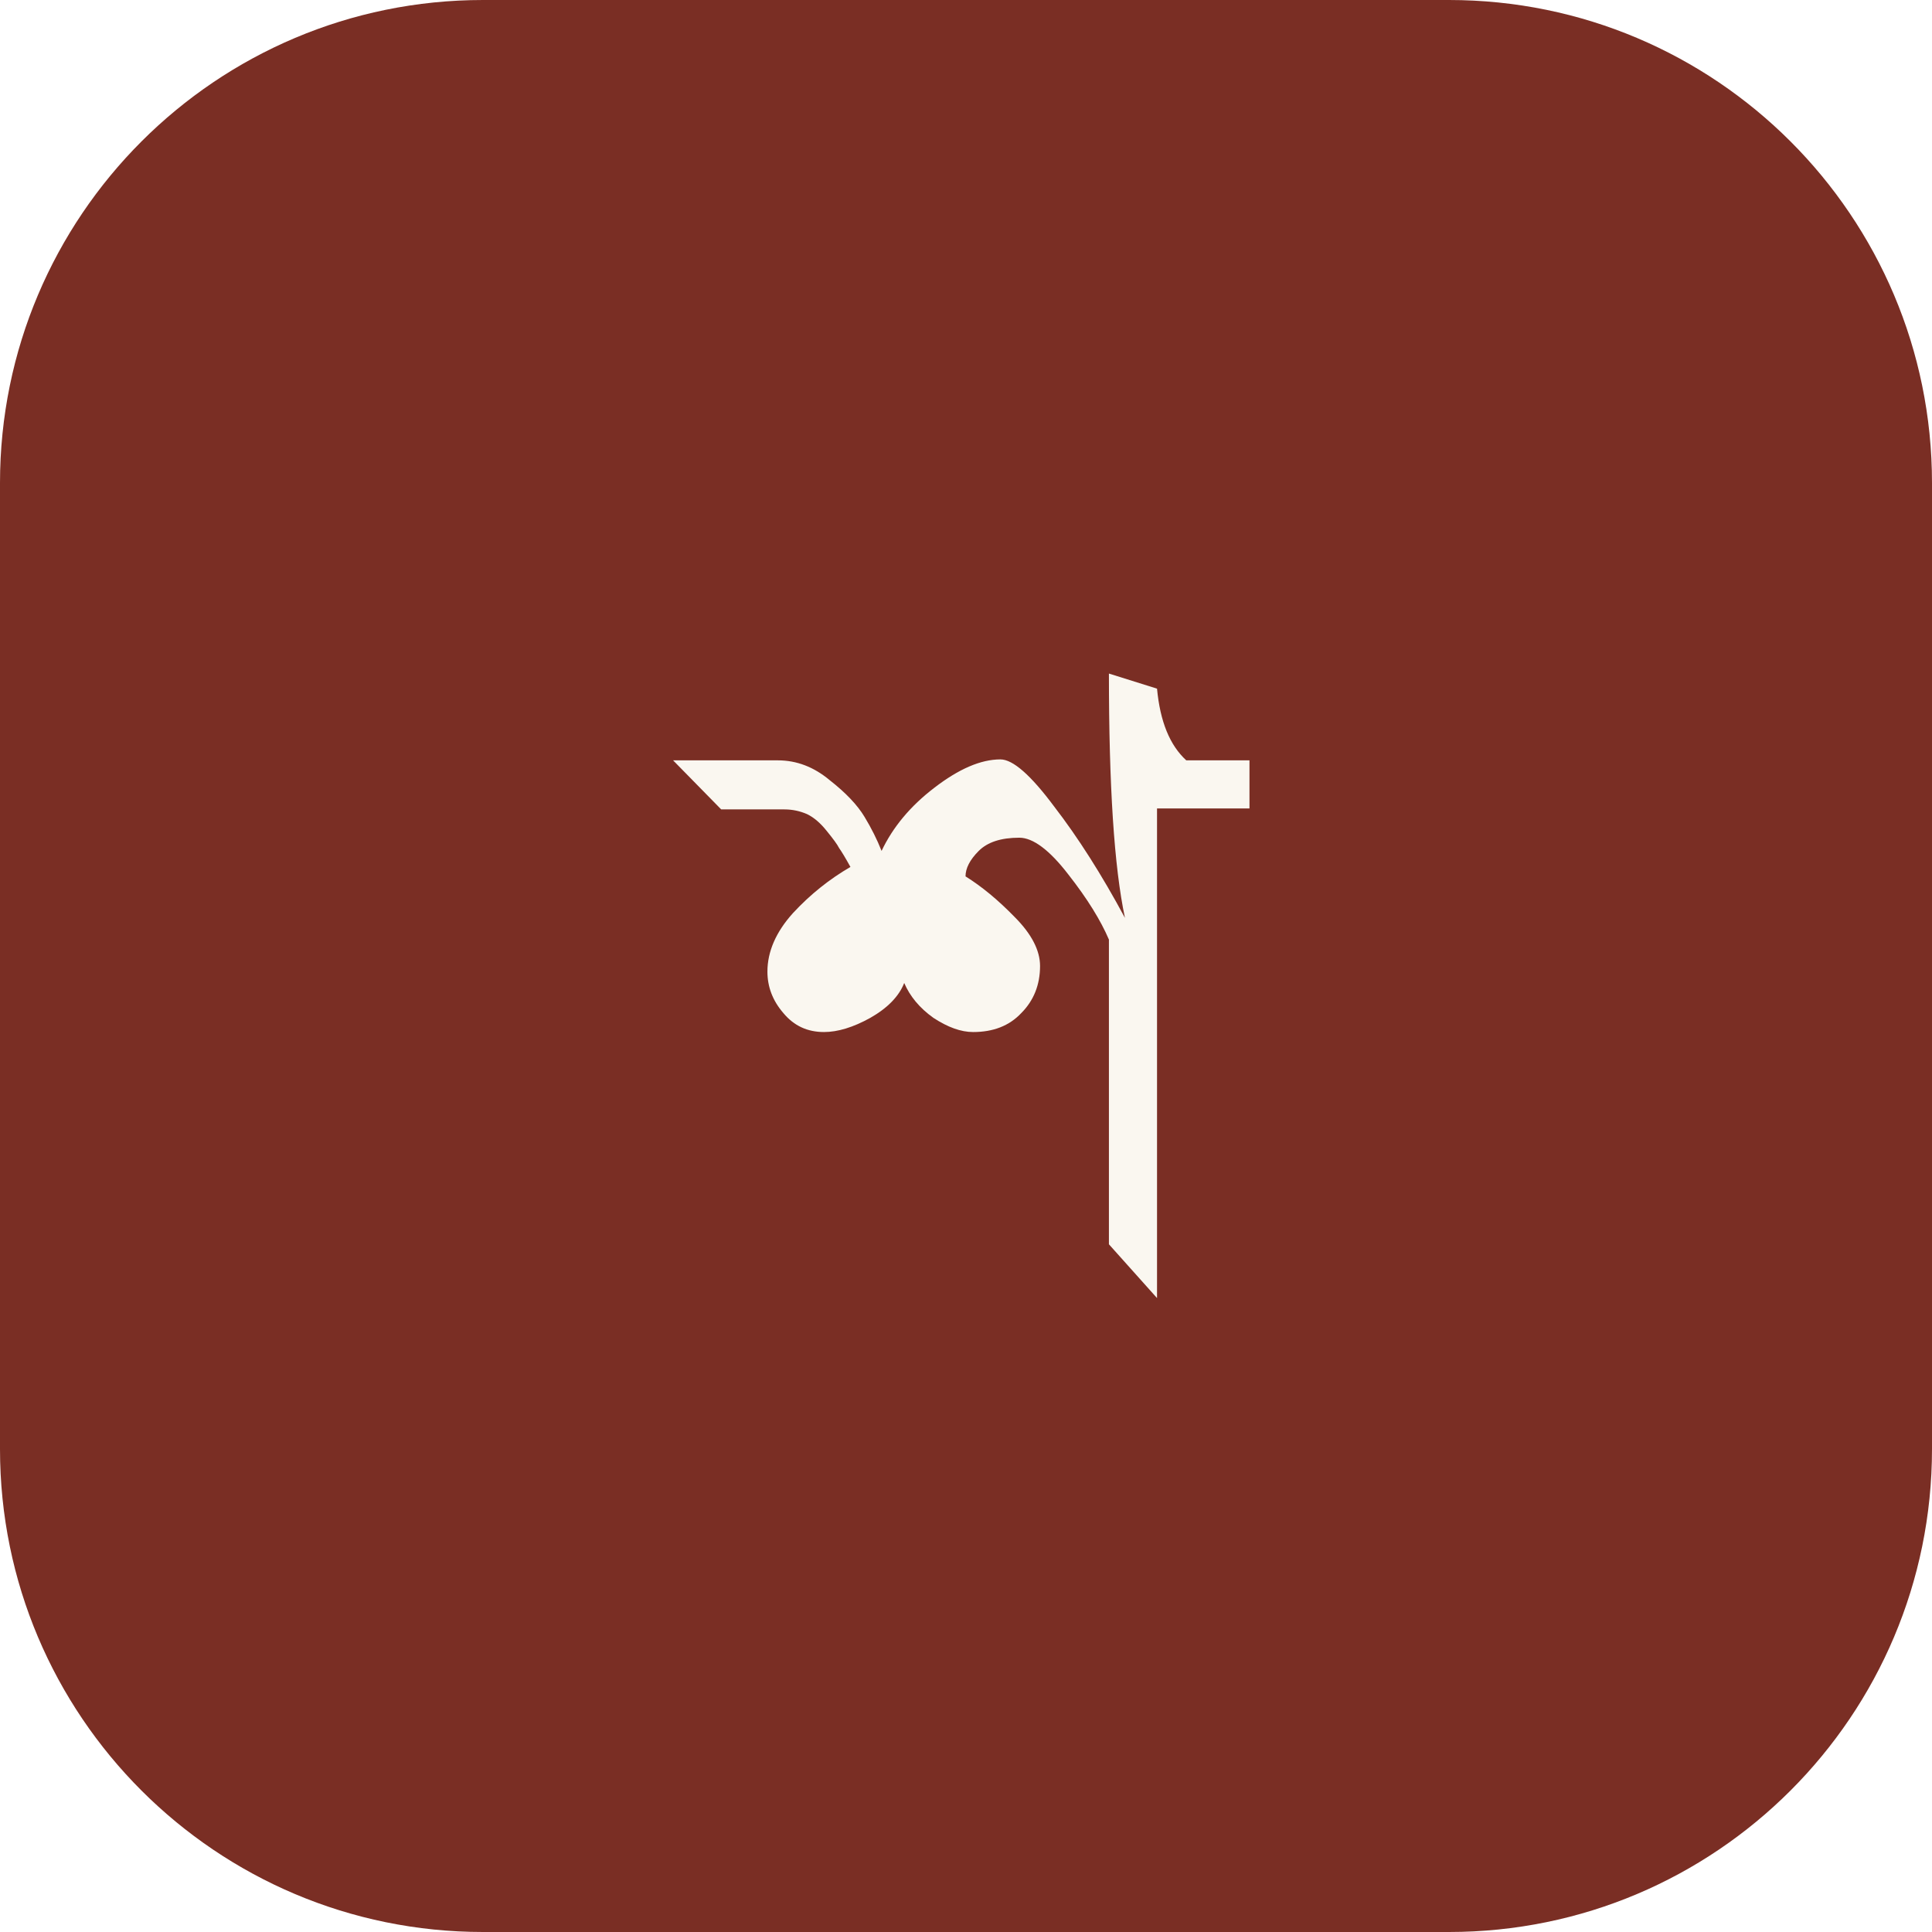
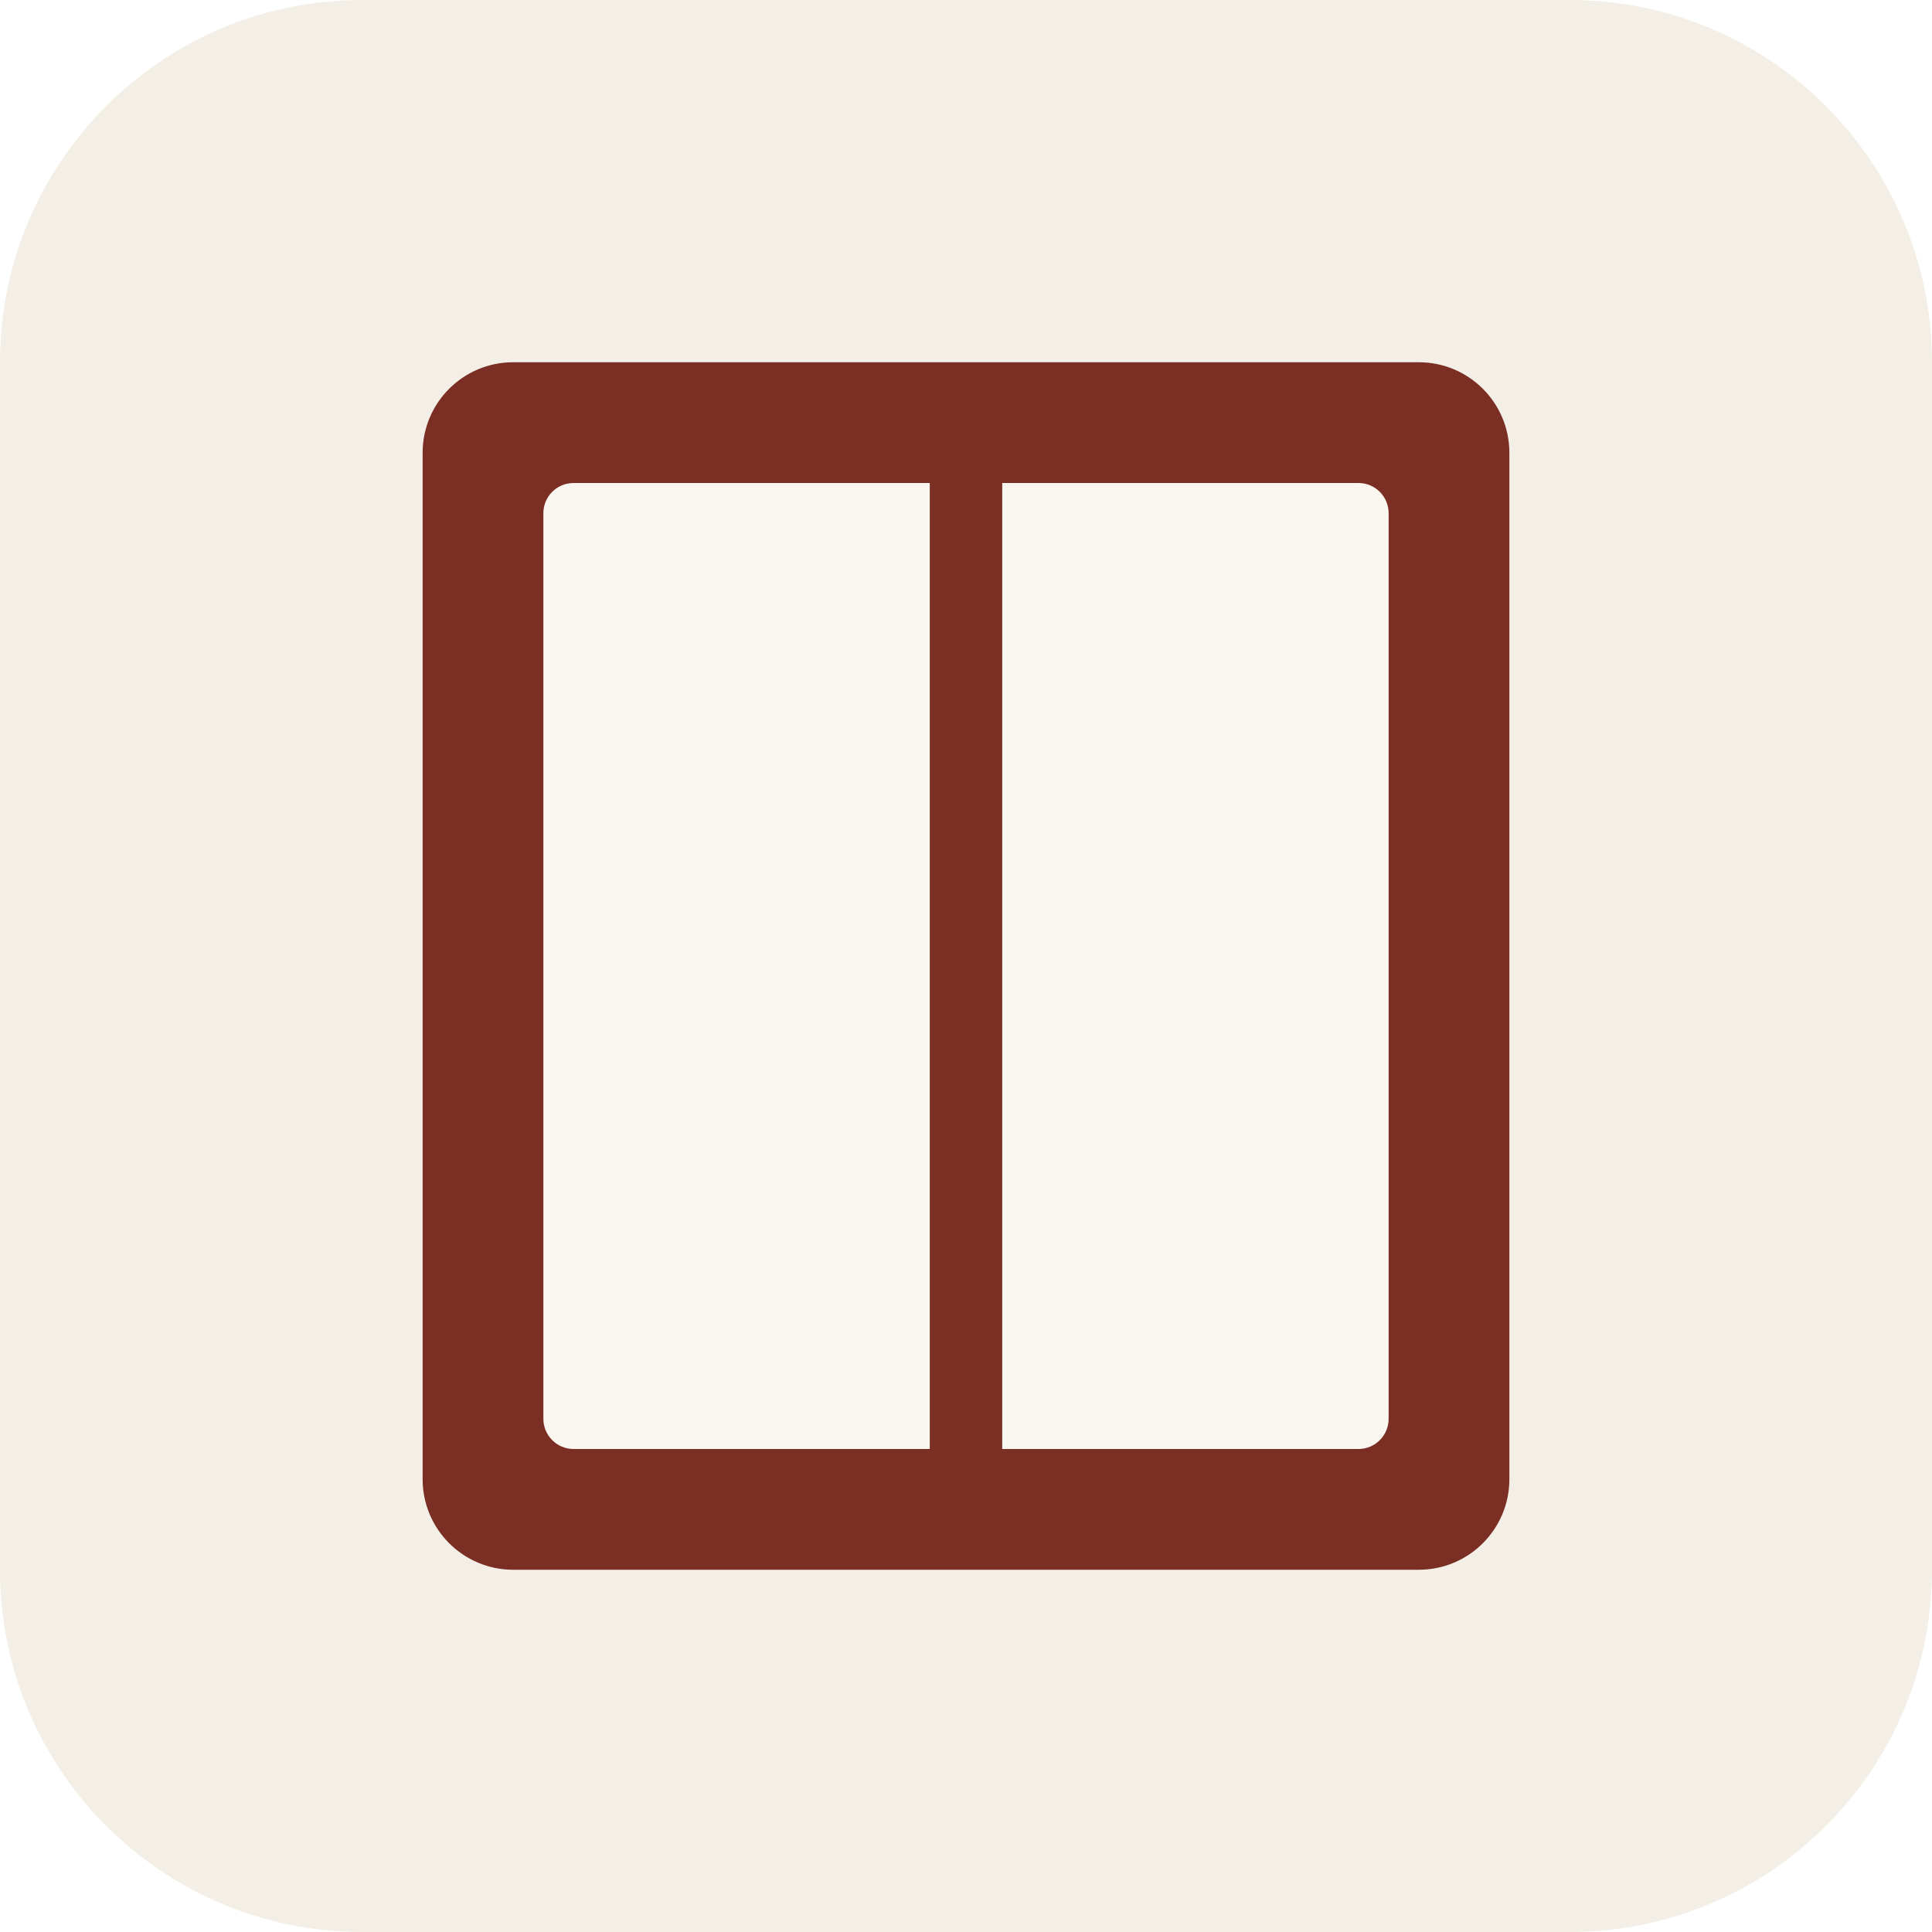
- <svg xmlns="http://www.w3.org/2000/svg" viewBox="0 0 32 32" fill="none">
-   <rect width="32" height="32" rx="8" fill="#7a2e24" />
-   <text x="16" y="22" text-anchor="middle" font-size="16" font-family="serif" fill="#faf7f0">শ</text>
+ <svg xmlns="http://www.w3.org/2000/svg" viewBox="0 0 32 32">
+   <rect width="32" height="32" rx="6" fill="#f3efe6" />
+   <rect x="7" y="6" width="18" height="20" rx="1.5" fill="#7a2e24" />
+   <rect x="9" y="8" width="14" height="16" rx="0.5" fill="#faf7f0" />
+   <path d="M16 8v16" stroke="#7a2e24" stroke-width="1.2" />
</svg>
